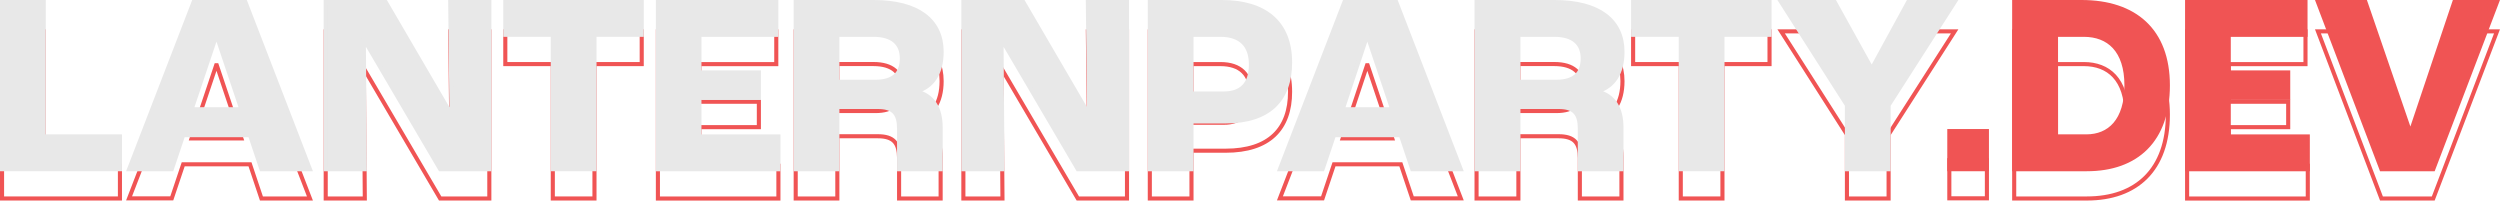
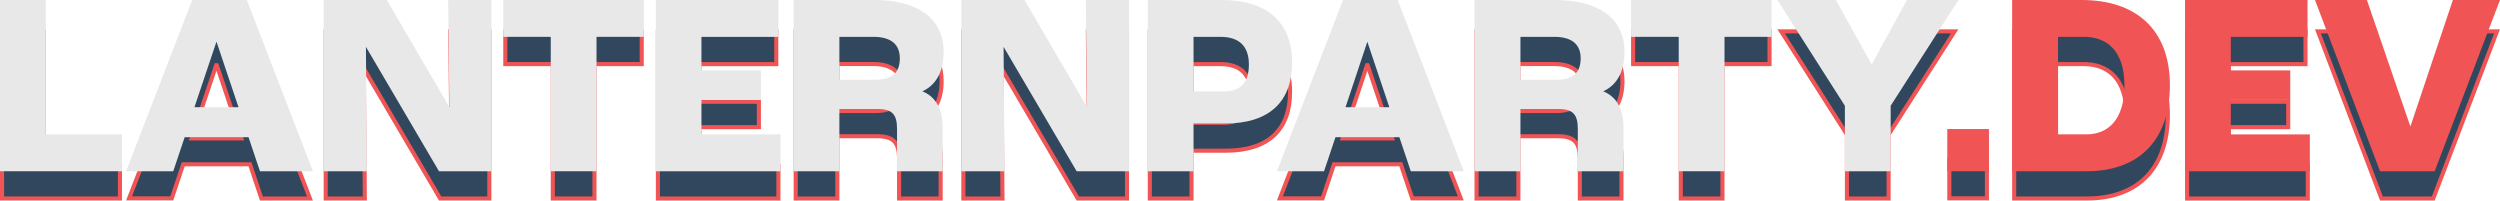
<svg xmlns="http://www.w3.org/2000/svg" id="Layer_1" data-name="Layer 1" viewBox="0 0 610.12 48.94">
  <defs>
-     <style>.cls-1{fill:none;}.cls-1,.cls-3{stroke:#f05454;}.cls-1,.cls-2,.cls-3{stroke-miterlimit:10;}.cls-2{fill:#e8e8e8;stroke:#e8e8e8;}.cls-3{fill:#f05454;}</style>
+     <style>.cls-1{fill:#30475e;}.cls-1,.cls-3{stroke:#f05454;}.cls-1,.cls-2,.cls-3{stroke-miterlimit:10;}.cls-2{fill:#e8e8e8;stroke:#e8e8e8;}.cls-3{fill:#f05454;}</style>
  </defs>
  <path class="cls-1" d="M6.94,20.55H17.11V53.34h18.6v8H6.94Z" transform="translate(-6.44 -12.9)" />
  <path class="cls-1" d="M67.45,53H51.15l-2.79,8.31H37.94L53.69,20.55H66.33L82.08,61.34H70.24Zm-2.11-6.32-6-17.86H59.2l-6,17.86Z" transform="translate(-6.44 -12.9)" />
  <path class="cls-1" d="M85.93,20.55h14.63l16,27.4h.07l-.31-27.4h9.54V61.34h-12L95.29,29.72h-.06l.24,31.62H85.93Z" transform="translate(-6.44 -12.9)" />
  <path class="cls-1" d="M141.35,28.54H129.76v-8h33.29v8H151.52v32.8H141.35Z" transform="translate(-6.44 -12.9)" />
  <path class="cls-1" d="M167,20.55h28.89v8H177.13v9.18h14.51v6.2H177.13v9.42h19.28v8H167Z" transform="translate(-6.44 -12.9)" />
  <path class="cls-1" d="M200.63,20.55h19c10.79,0,16.61,4.46,16.61,12.15,0,5.2-2.23,8.49-6.07,9.61v.12c4,.93,5.83,4.15,5.83,8.74V61.34H225.86V51.48c0-3.72-1.36-5.33-5.21-5.33h-9.86V61.34H200.63ZM220.09,40c4.28,0,6.45-1.92,6.45-5.7,0-3.6-2.23-5.77-6.94-5.77h-8.81V40Z" transform="translate(-6.44 -12.9)" />
  <path class="cls-1" d="M241.55,20.55h14.63l16,27.4h.06l-.31-27.4h9.55V61.34h-12L250.91,29.72h-.06l.24,31.62h-9.54Z" transform="translate(-6.44 -12.9)" />
  <path class="cls-1" d="M287.05,20.55H304.6c10.41,0,16.68,4.89,16.68,14.75,0,9.05-5.09,14.38-15.75,14.38h-8.31V61.34H287.05ZM305.1,42.86c4.27,0,6.63-2.29,6.63-7.06s-2.61-7.26-7.44-7.26h-7.07V42.86Z" transform="translate(-6.44 -12.9)" />
  <path class="cls-1" d="M348.31,53H332l-2.79,8.31H318.8l15.74-40.79h12.65l15.75,40.79H351.1Zm-2.11-6.32-6-17.86h-.13l-5.95,17.86Z" transform="translate(-6.44 -12.9)" />
  <path class="cls-1" d="M366.79,20.55h19c10.79,0,16.61,4.46,16.61,12.15,0,5.2-2.23,8.49-6.07,9.61v.12c4,.93,5.82,4.15,5.82,8.74V61.34H392V51.48c0-3.72-1.37-5.33-5.21-5.33H377V61.34H366.79ZM386.25,40c4.28,0,6.45-1.92,6.45-5.7,0-3.6-2.23-5.77-6.94-5.77H377V40Z" transform="translate(-6.44 -12.9)" />
  <path class="cls-1" d="M416.63,28.54H405v-8h33.29v8H426.8v32.8H416.63Z" transform="translate(-6.44 -12.9)" />
  <path class="cls-1" d="M457.18,45.72,441.12,20.55H454.2l8.93,16.11h.19l8.8-16.11h11.35L467.35,45.72V61.34H457.18Z" transform="translate(-6.44 -12.9)" />
  <path class="cls-1" d="M482.17,52h9.17v9.3h-9.17Z" transform="translate(-6.44 -12.9)" />
  <path class="cls-1" d="M498,20.55h16.43c13,0,21.07,6.94,21.07,20.33s-7.62,20.46-19.77,20.46H498Zm17.6,32.79c5.65,0,9.8-3.84,9.8-12.46S521,28.54,515,28.54H508.2v24.8Z" transform="translate(-6.44 -12.9)" />
  <path class="cls-1" d="M540.2,20.55h28.89v8H550.36v9.18h14.51v6.2H550.36v9.42h19.29v8H540.2Z" transform="translate(-6.44 -12.9)" />
  <path class="cls-1" d="M572.13,20.55h11.59l10.91,31.74h.13l10.66-31.74h10.41L600.27,61.34H587.63Z" transform="translate(-6.44 -12.9)" />
  <path class="cls-2" d="M6.94,13.4H17.11V46.19h18.6v8H6.94Z" transform="translate(-6.44 -12.9)" />
  <path class="cls-2" d="M67.45,45.88H51.15l-2.79,8.31H37.94L53.69,13.4H66.33L82.08,54.19H70.24Zm-2.11-6.32-6-17.86H59.2l-6,17.86Z" transform="translate(-6.44 -12.9)" />
  <path class="cls-2" d="M85.93,13.4h14.63l16,27.4h.07l-.31-27.4h9.54V54.19h-12L95.29,22.57h-.06l.24,31.62H85.93Z" transform="translate(-6.44 -12.9)" />
  <path class="cls-2" d="M141.35,21.39H129.76v-8h33.29v8H151.52v32.8H141.35Z" transform="translate(-6.44 -12.9)" />
  <path class="cls-2" d="M167,13.4h28.89v8H177.13v9.18h14.51v6.2H177.13v9.42h19.28v8H167Z" transform="translate(-6.44 -12.9)" />
  <path class="cls-2" d="M200.63,13.4h19c10.79,0,16.61,4.46,16.61,12.15,0,5.21-2.23,8.49-6.07,9.61v.12c4,.93,5.83,4.15,5.83,8.74V54.19H225.86V44.33c0-3.72-1.36-5.33-5.21-5.33h-9.86V54.19H200.63Zm19.46,19.46c4.28,0,6.45-1.92,6.45-5.7,0-3.6-2.23-5.77-6.94-5.77h-8.81V32.86Z" transform="translate(-6.44 -12.9)" />
  <path class="cls-2" d="M241.55,13.4h14.63l16,27.4h.06l-.31-27.4h9.55V54.19h-12L250.91,22.57h-.06l.24,31.62h-9.54Z" transform="translate(-6.44 -12.9)" />
  <path class="cls-2" d="M287.05,13.4H304.6c10.41,0,16.68,4.89,16.68,14.75,0,9.05-5.09,14.38-15.75,14.38h-8.31V54.19H287.05ZM305.1,35.72c4.27,0,6.63-2.3,6.63-7.07s-2.61-7.26-7.44-7.26h-7.07V35.72Z" transform="translate(-6.44 -12.9)" />
  <path class="cls-2" d="M348.31,45.88H332l-2.79,8.31H318.8L334.54,13.4h12.65l15.75,40.79H351.1Zm-2.11-6.32-6-17.86h-.13l-5.95,17.86Z" transform="translate(-6.44 -12.9)" />
  <path class="cls-2" d="M366.79,13.4h19c10.79,0,16.61,4.46,16.61,12.15,0,5.21-2.23,8.49-6.07,9.61v.12c4,.93,5.82,4.15,5.82,8.74V54.19H392V44.33c0-3.72-1.37-5.33-5.21-5.33H377V54.19H366.79Zm19.46,19.46c4.28,0,6.45-1.92,6.45-5.7,0-3.6-2.23-5.77-6.94-5.77H377V32.86Z" transform="translate(-6.44 -12.9)" />
  <path class="cls-2" d="M416.63,21.39H405v-8h33.29v8H426.8v32.8H416.63Z" transform="translate(-6.44 -12.9)" />
  <path class="cls-2" d="M457.18,38.57,441.12,13.4H454.2l8.93,16.11h.19l8.8-16.11h11.35L467.35,38.57V54.19H457.18Z" transform="translate(-6.44 -12.9)" />
  <path class="cls-3" d="M482.17,44.89h9.17v9.3h-9.17Z" transform="translate(-6.44 -12.9)" />
  <path class="cls-3" d="M498,13.4h16.43c13,0,21.07,6.94,21.07,20.33s-7.62,20.46-19.77,20.46H498Zm17.6,32.79c5.65,0,9.8-3.84,9.8-12.46S521,21.39,515,21.39H508.2v24.8Z" transform="translate(-6.44 -12.9)" />
  <path class="cls-3" d="M540.2,13.4h28.89v8H550.36v9.18h14.51v6.2H550.36v9.42h19.29v8H540.2Z" transform="translate(-6.44 -12.9)" />
  <path class="cls-3" d="M572.13,13.4h11.59l10.91,31.74h.13L605.42,13.4h10.41L600.27,54.19H587.63Z" transform="translate(-6.44 -12.9)" />
</svg>
